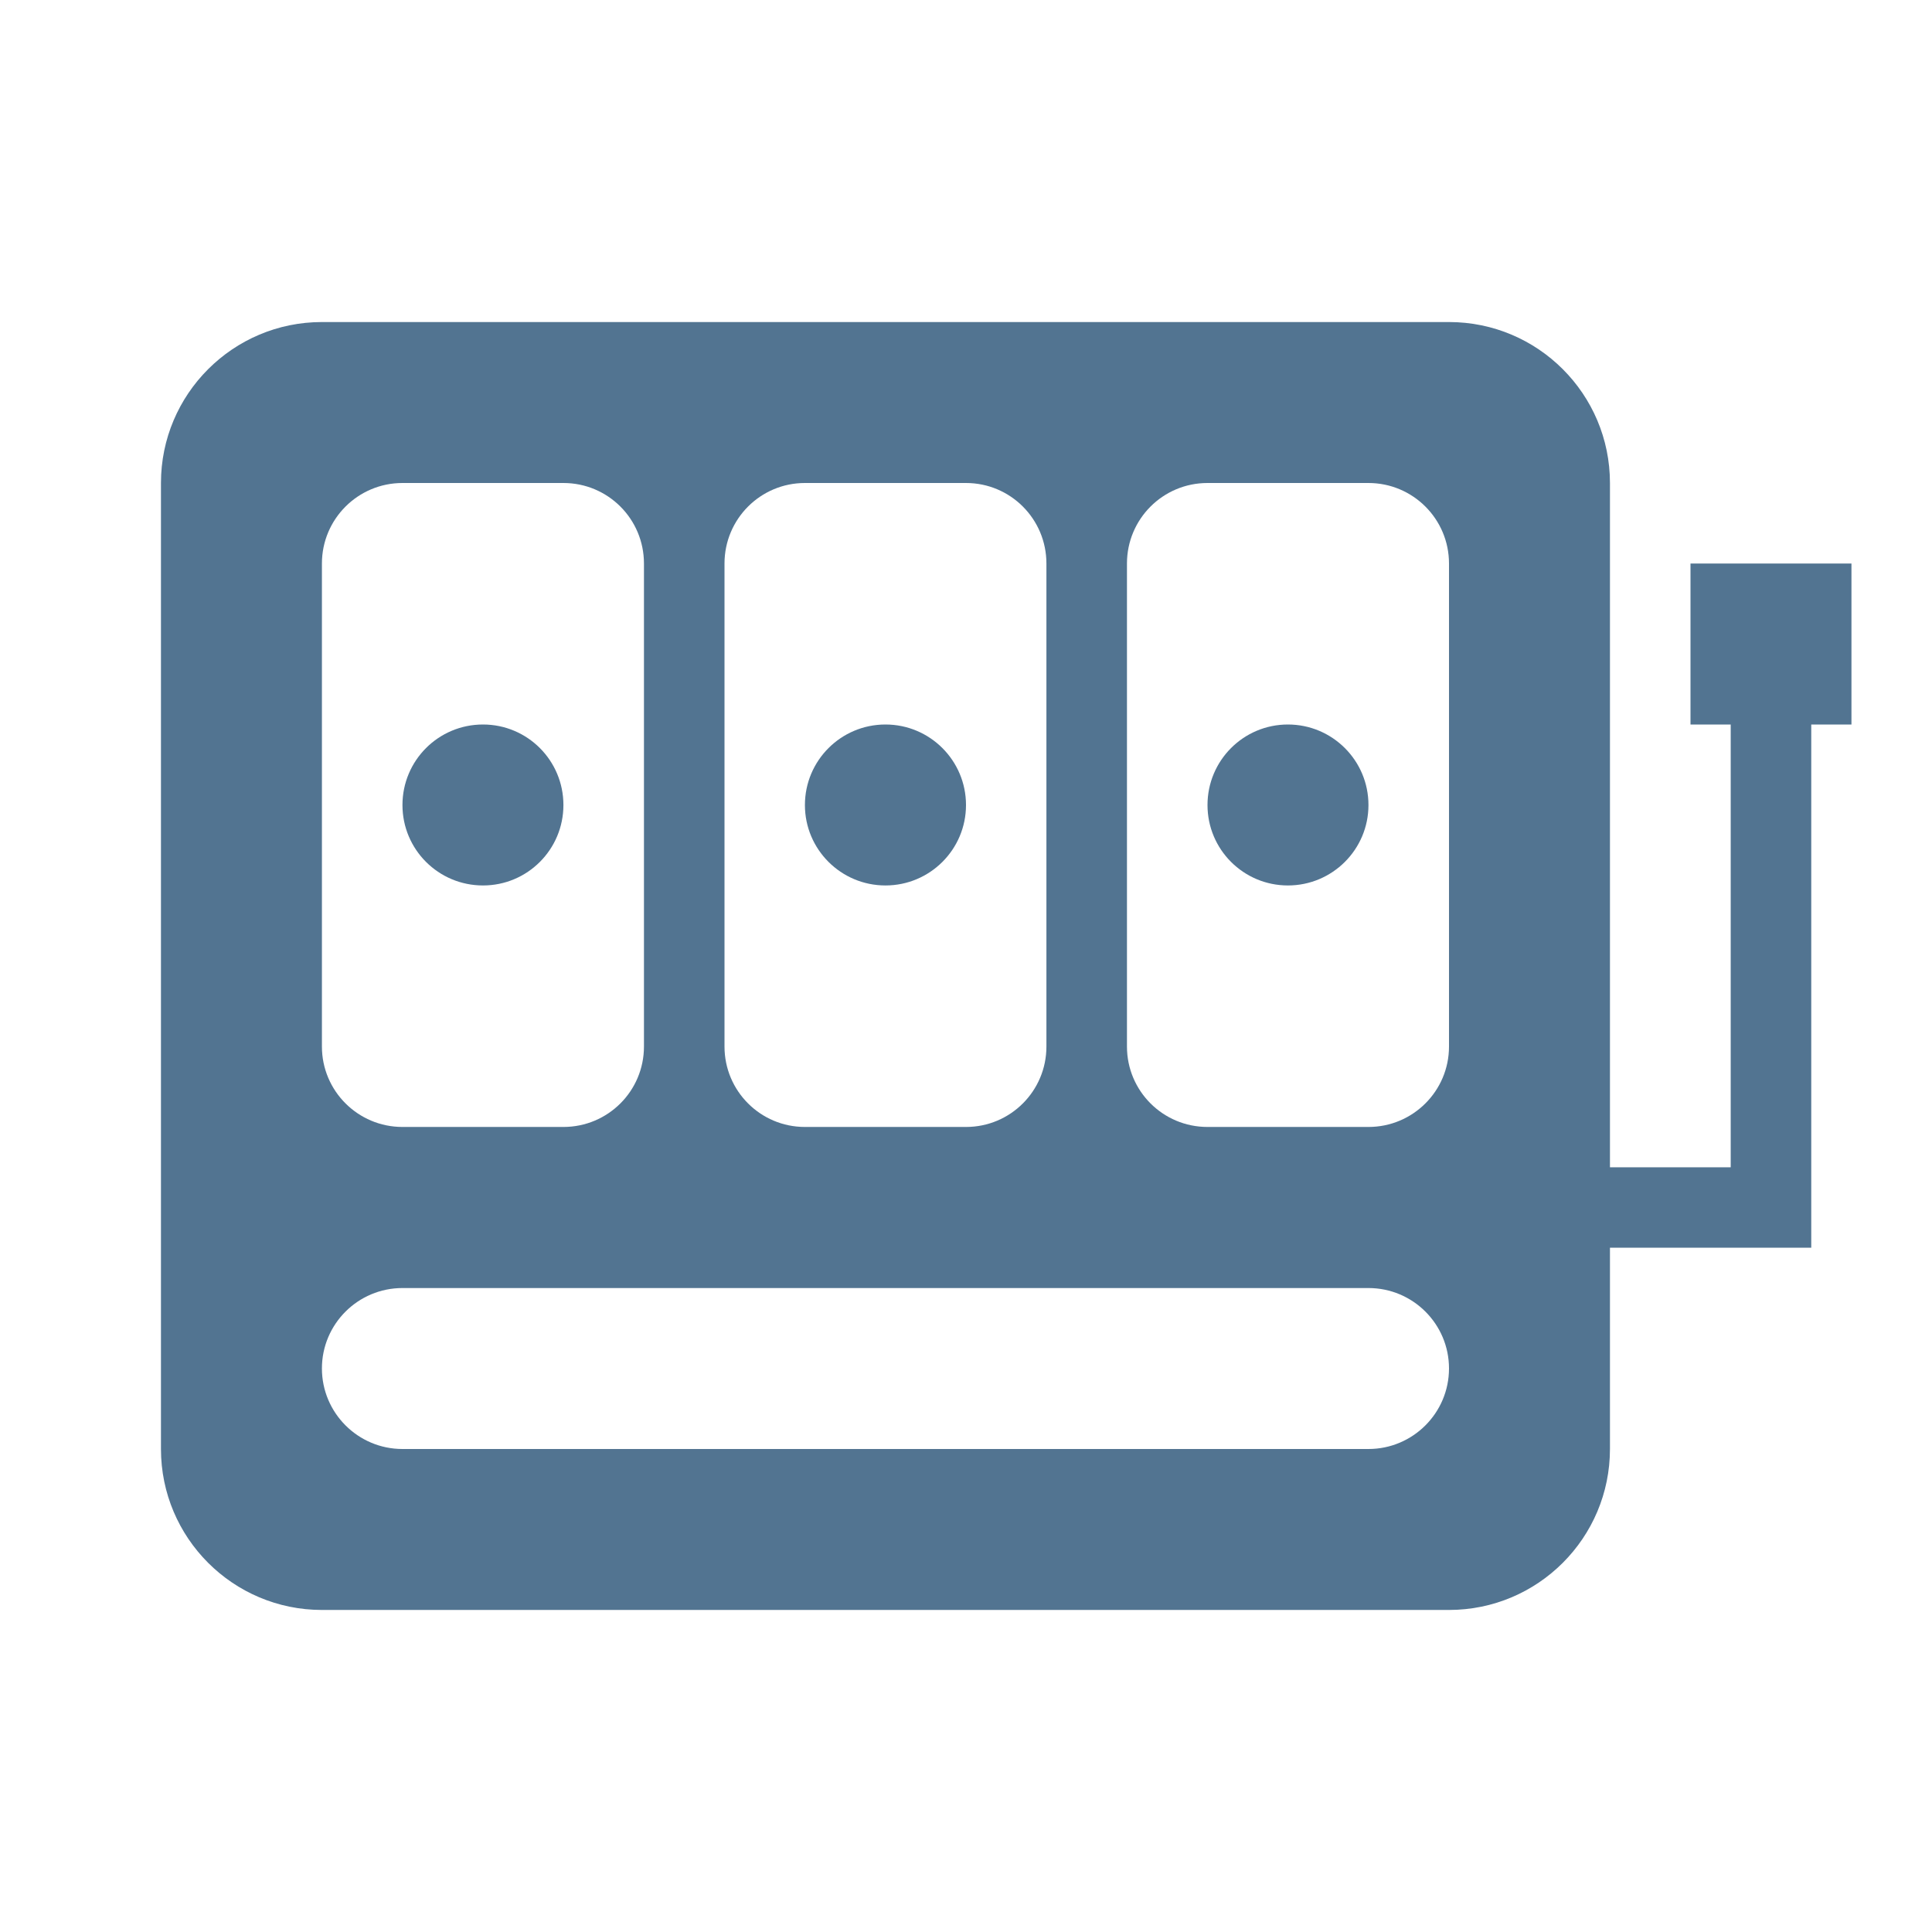
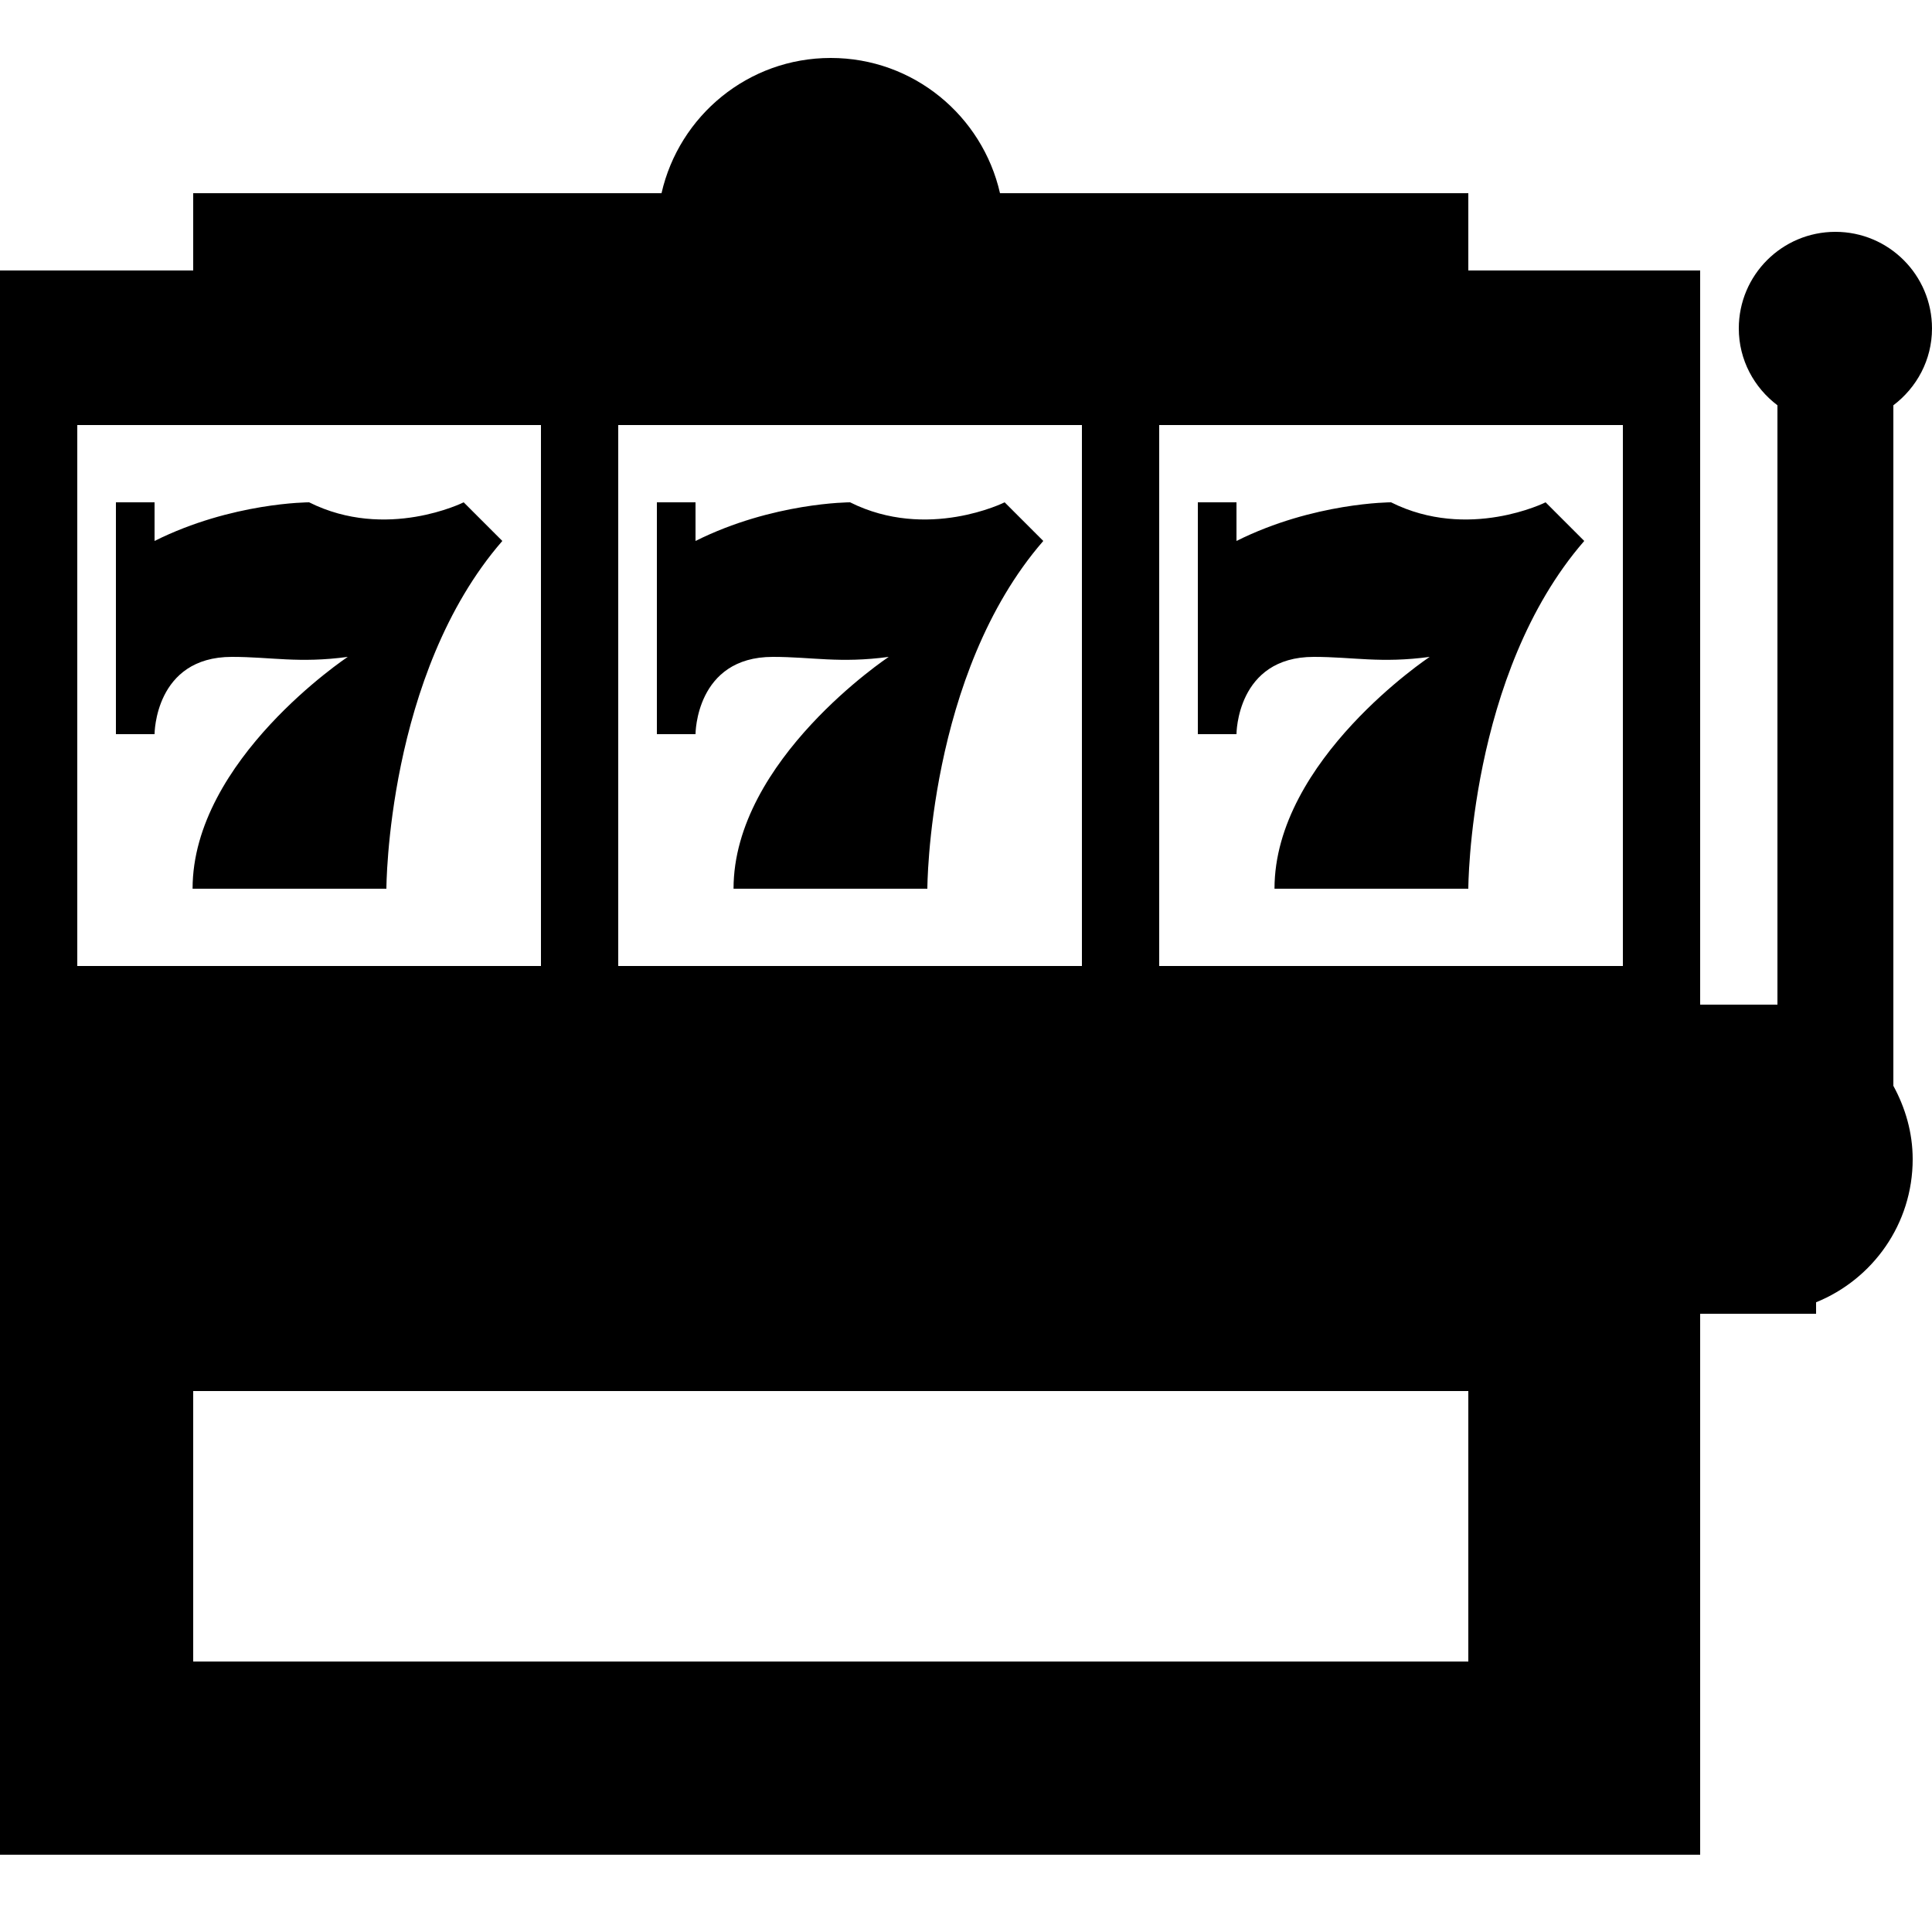
- <svg xmlns="http://www.w3.org/2000/svg" width="16" height="16" viewBox="0 0 16 16" fill="none">
-   <path d="M4 7.333C4.368 7.333 4.666 7.035 4.666 6.667C4.666 6.298 4.368 6 4 6C3.631 6 3.333 6.298 3.333 6.667C3.333 7.035 3.631 7.333 4 7.333Z" fill="#527491" />
-   <path d="M8 6.667C8 7.035 7.701 7.333 7.333 7.333C6.965 7.333 6.666 7.035 6.666 6.667C6.666 6.298 6.965 6 7.333 6C7.701 6 8 6.298 8 6.667Z" fill="#527491" />
-   <path d="M11.333 6.667C11.333 7.035 11.034 7.333 10.666 7.333C10.298 7.333 10 7.035 10 6.667C10 6.298 10.298 6 10.666 6C11.034 6 11.333 6.298 11.333 6.667Z" fill="#527491" />
-   <path fill-rule="evenodd" clip-rule="evenodd" d="M2.666 2.667C1.93 2.667 1.333 3.264 1.333 4V12C1.333 12.736 1.93 13.333 2.666 13.333H12C12.736 13.333 13.333 12.736 13.333 12V10.333H15V6H15.333V4.667H14V6H14.333V9.667H13.333V4C13.333 3.264 12.736 2.667 12 2.667H2.666ZM3.333 10.667C2.965 10.667 2.666 10.965 2.666 11.333C2.666 11.701 2.965 12 3.333 12H11.333C11.701 12 12 11.701 12 11.333C12 10.965 11.701 10.667 11.333 10.667H3.333ZM2.666 4.667C2.666 4.298 2.965 4 3.333 4H4.666C5.035 4 5.333 4.298 5.333 4.667V8.667C5.333 9.035 5.035 9.333 4.666 9.333H3.333C2.965 9.333 2.666 9.035 2.666 8.667V4.667ZM6 4.667C6 4.298 6.298 4 6.666 4H8C8.368 4 8.666 4.298 8.666 4.667V8.667C8.666 9.035 8.368 9.333 8 9.333H6.666C6.298 9.333 6 9.035 6 8.667V4.667ZM10 4C9.631 4 9.333 4.298 9.333 4.667V8.667C9.333 9.035 9.631 9.333 10 9.333H11.333C11.701 9.333 12 9.035 12 8.667V4.667C12 4.298 11.701 4 11.333 4H10Z" fill="#527491" />
+ <svg xmlns="http://www.w3.org/2000/svg" fill="#000000" width="800px" height="800px" viewBox="0 0 50 50" version="1.2" baseProfile="tiny" overflow="inherit">
+   <path d="M49 10.489c.604-.457 1-1.173 1-1.989 0-1.381-1.119-2.5-2.5-2.5s-2.5 1.119-2.5 2.5c0 .815.396 1.532 1 1.989v15.511h-9v8h10v-.297c1.465-.594 2.5-2.024 2.5-3.703 0-.691-.191-1.332-.5-1.899v-17.612zm-43 6.511c1.021 0 1.73.172 3 0 0 0-4.016 2.666-4.016 6h5.016s.006-5.554 3-9l-1-1s-2 1-4 0c0 0-2 0-4 1v-1h-1v6h1s0-2 2-2zm14 0c1.021 0 1.73.172 3 0 0 0-4.016 2.666-4.016 6h5.016s.006-5.554 3-9l-1-1s-2 1-4 0c0 0-2 0-4 1v-1h-1v6h1s0-2 2-2zm18-10v-2h-12.12c-.456-2.002-2.239-3.5-4.38-3.5s-3.924 1.498-4.38 3.5h-12.12v2h-5v41h44v-41h-6zm-22 4h12v14h-12v-14zm-14 0h12v14h-12v-14zm36 32h-33v-7h33v7zm4-18h-12v-14h12v14zm-8-8c1.021 0 1.73.172 3 0 0 0-4.016 2.666-4.016 6h5.016s.006-5.554 3-9l-1-1s-2 1-4 0c0 0-2 0-4 1v-1h-1v6h1s0-2 2-2z" />
</svg>
